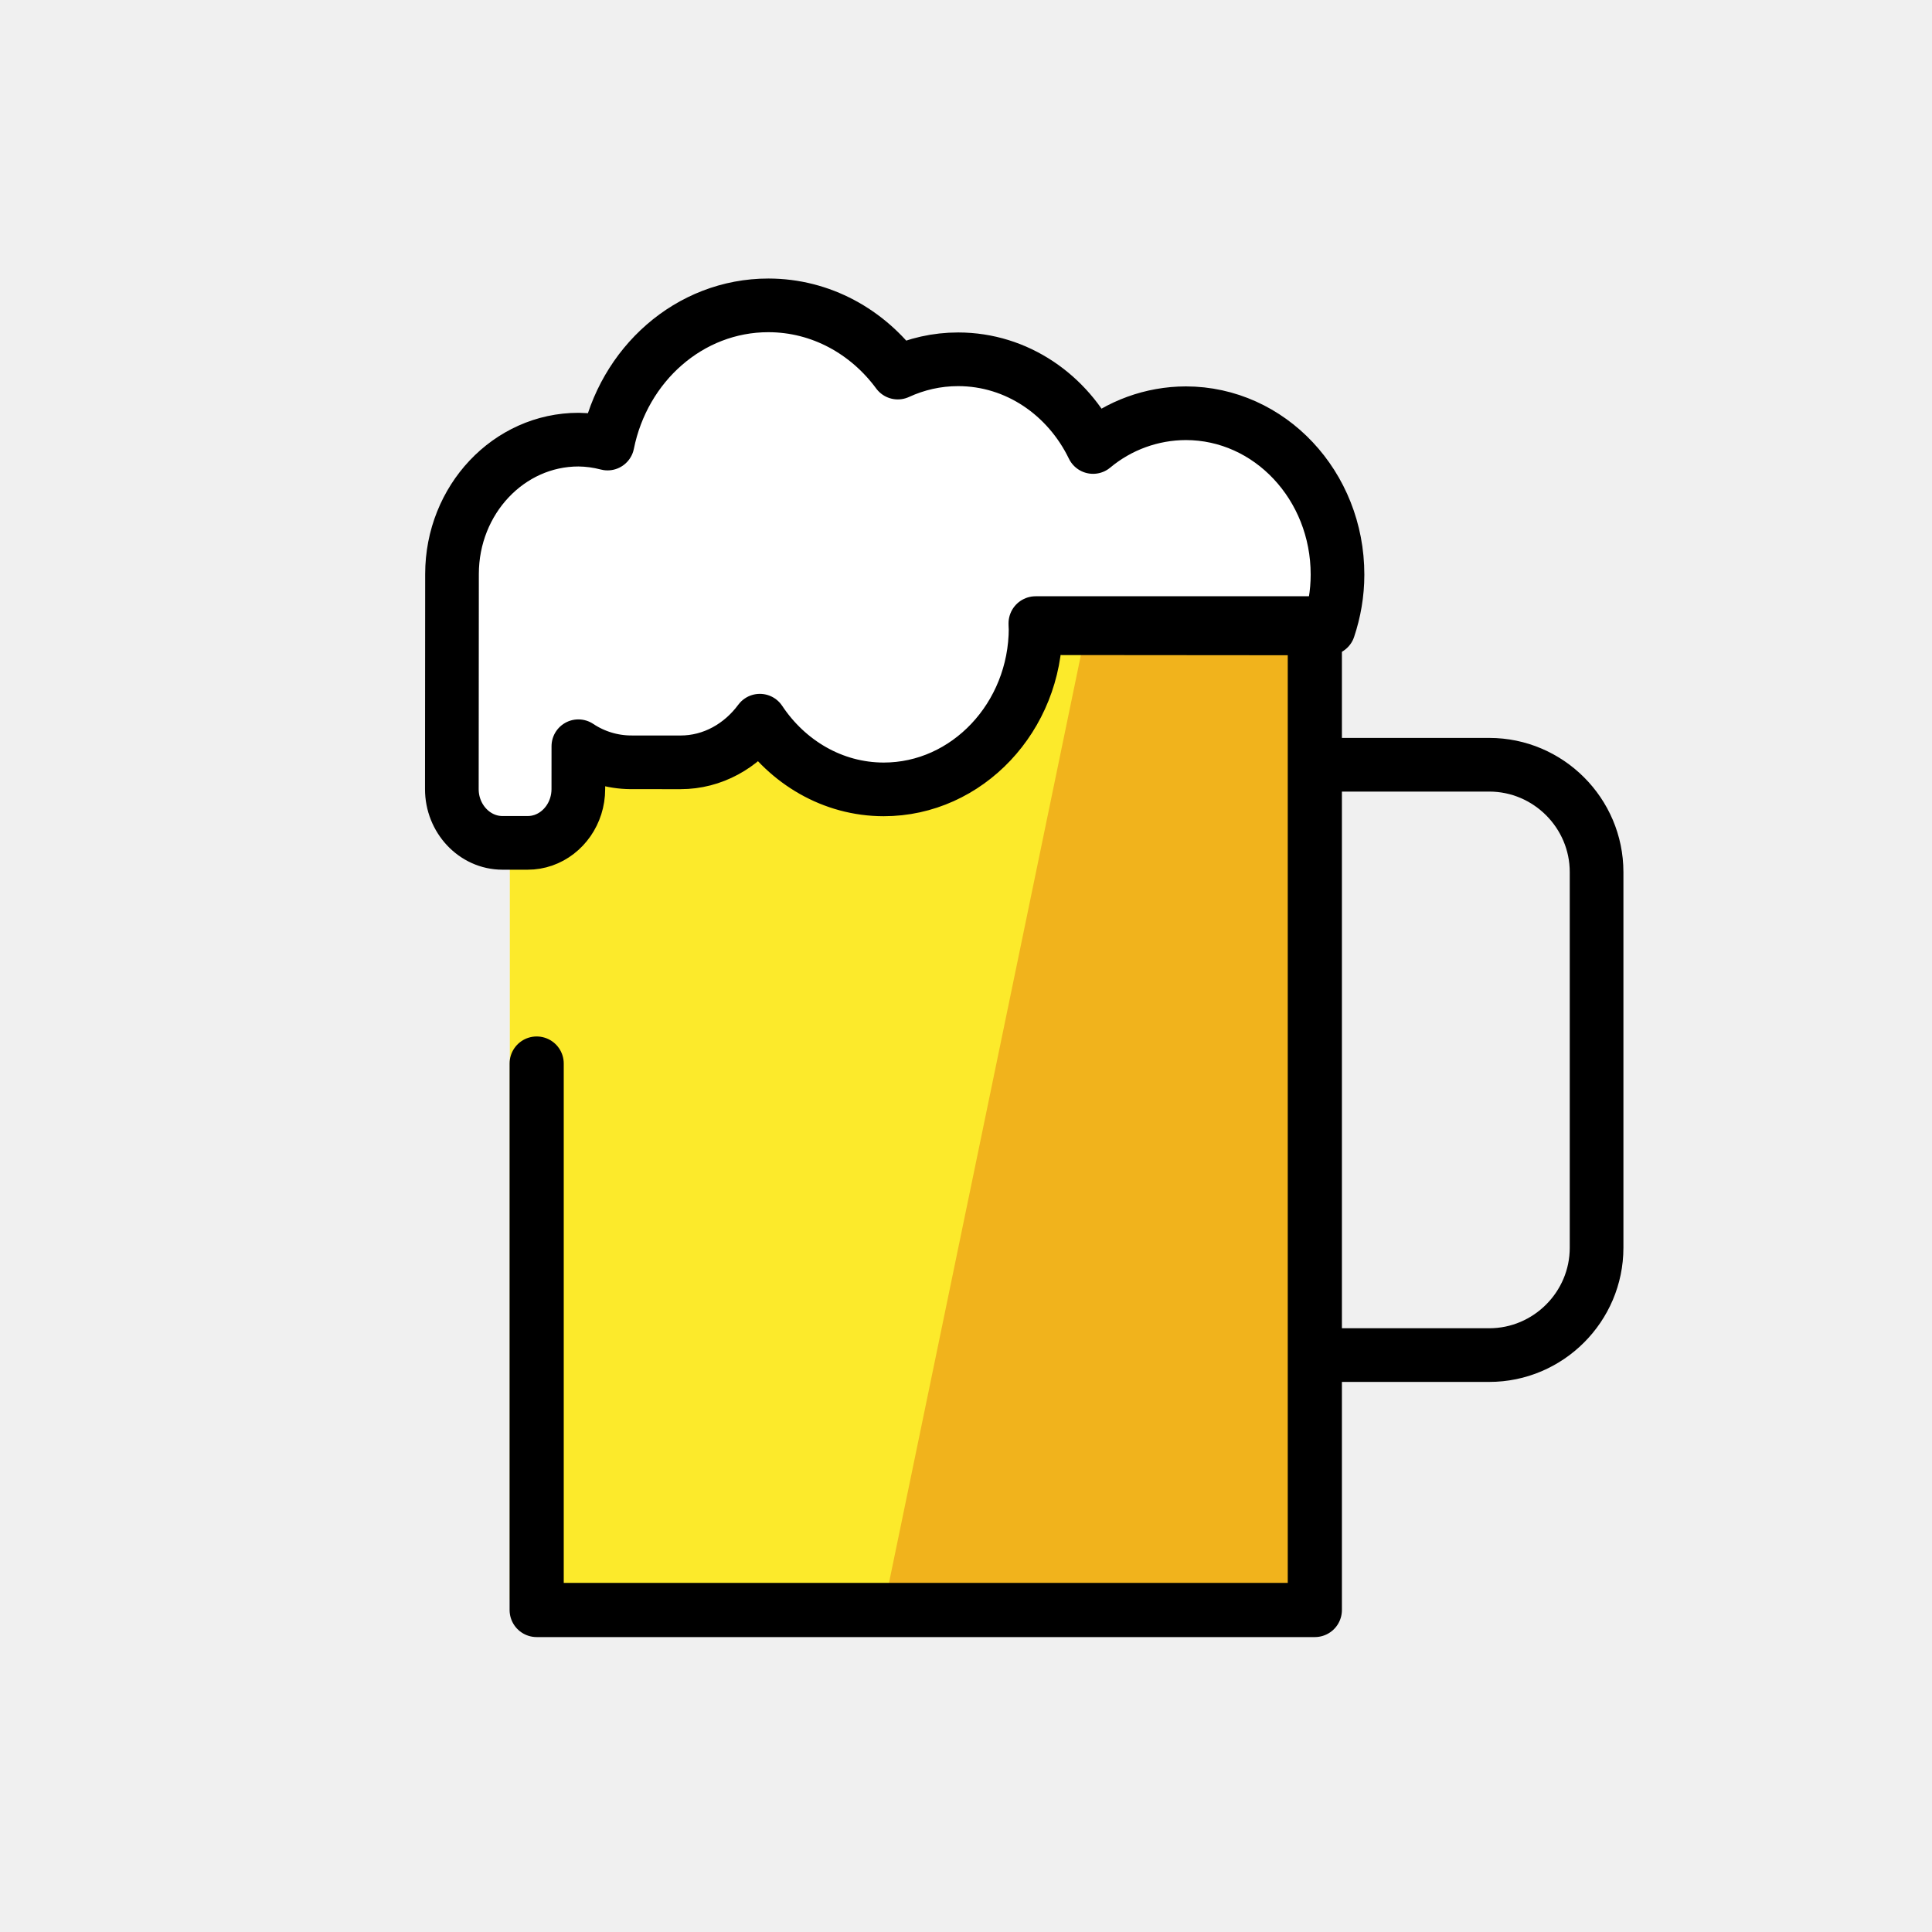
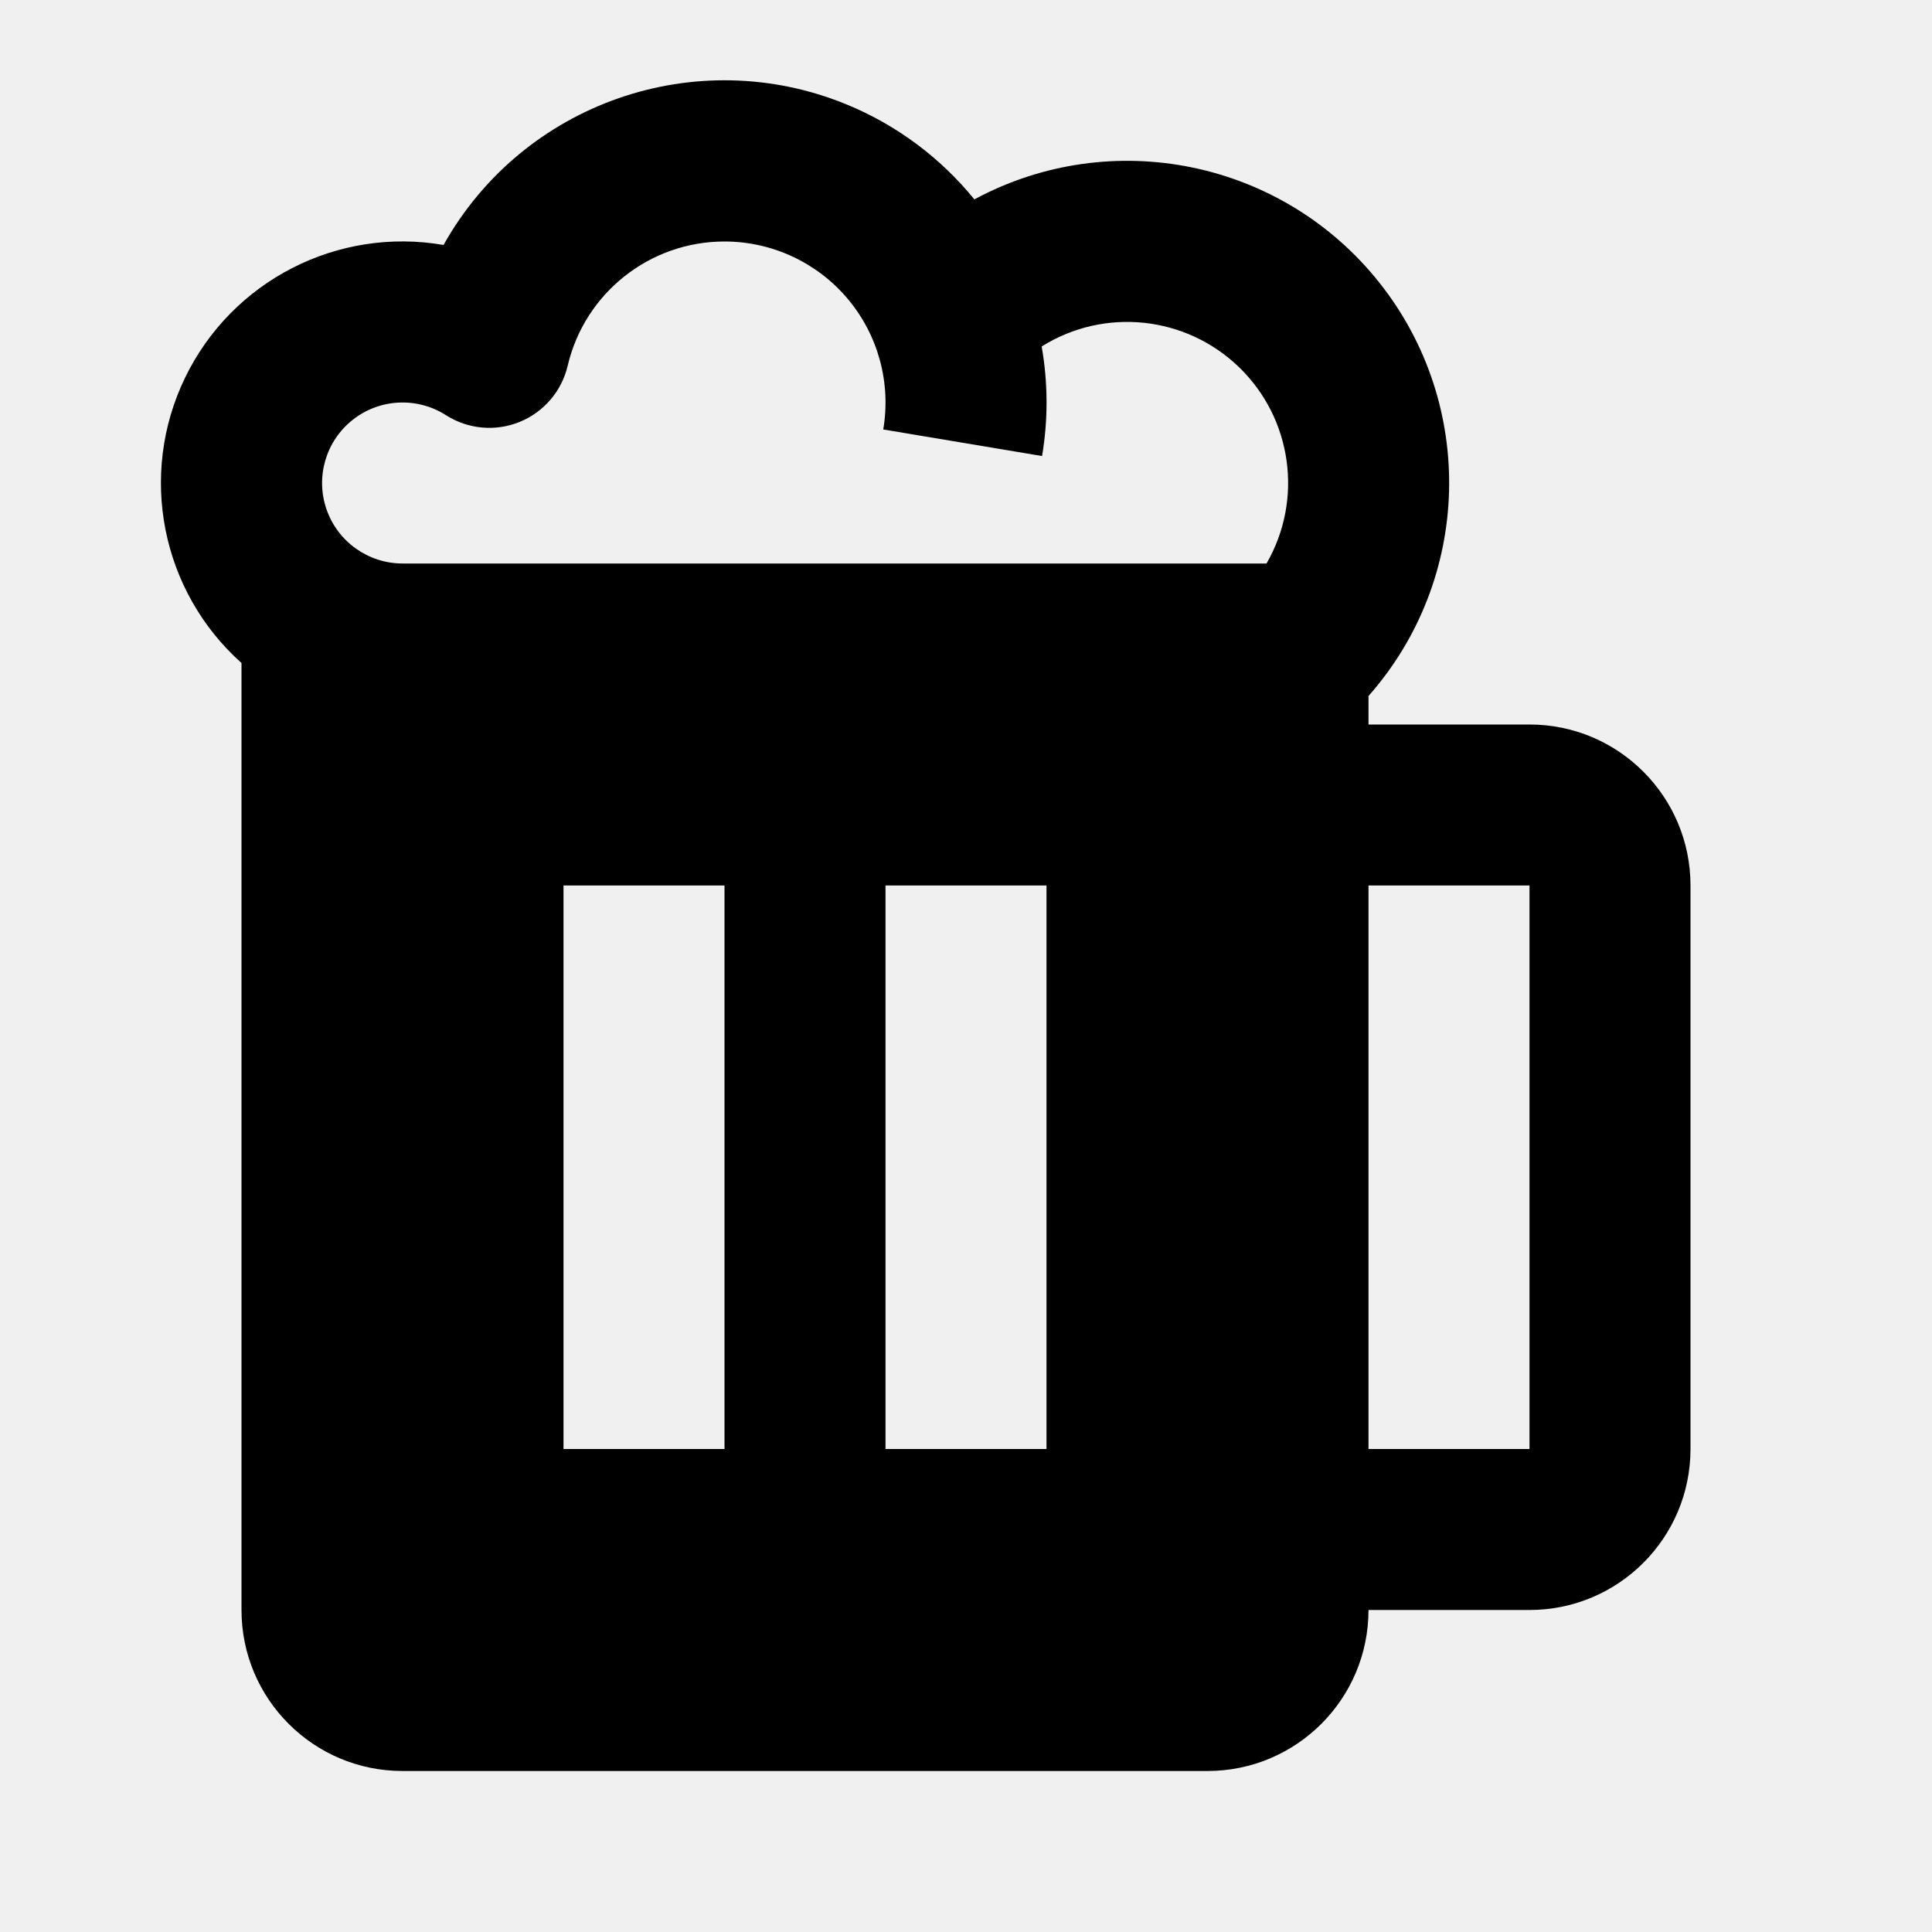
- <svg xmlns="http://www.w3.org/2000/svg" width="512" height="512" viewBox="0 0 72 72">
-   <path fill="#FCEA2B" d="M19 23.23h30v36.386H19z" />
-   <path fill="#F1B31C" d="M40.526 23.23L33 59.616h16V23.23z" />
-   <path fill="#FFF" d="M44.193 15.4a5.415 5.415 0 0 0-3.458 1.258c-.938-1.938-2.834-3.267-5.026-3.269c-.8 0-1.56.178-2.251.496c-1.12-1.521-2.86-2.503-4.82-2.505c-2.946-.002-5.405 2.205-5.996 5.15a4.423 4.423 0 0 0-1.079-.146c-2.603-.002-4.716 2.24-4.718 5.006l-.006 8.015c-.001 1.103.847 2.005 1.884 2.006h.943c1.037.001 1.886-.9 1.887-2.002l.001-1.6a3.56 3.56 0 0 0 1.95.6l1.854.001c1.203.001 2.266-.614 2.959-1.552c1.025 1.543 2.712 2.559 4.615 2.56c3.111.003 5.66-2.7 5.662-6.007l10.921.009c.21-.627.33-1.3.33-2.004c.004-3.32-2.527-6.014-5.652-6.016z" />
-   <path fill="#FFF" d="M19.807 24.808c.002-2.689 2.115-4.867 4.718-4.865c.372 0 .73.056 1.079.14c.59-2.86 3.05-5.005 5.997-5.003c1.959.002 3.699.956 4.818 2.434a5.48 5.48 0 0 1 2.252-.481c2.192.002 4.088 1.293 5.025 3.176a5.511 5.511 0 0 1 3.459-1.222c.53 0 1.04.081 1.526.222c-.769-2.28-2.863-3.92-5.334-3.923a5.511 5.511 0 0 0-3.458 1.222c-.938-1.882-2.834-3.174-5.026-3.175c-.8-.001-1.56.172-2.251.48c-1.12-1.477-2.86-2.432-4.82-2.433c-2.946-.002-5.406 2.143-5.996 5.004a4.54 4.54 0 0 0-1.079-.141c-2.603-.002-4.716 2.176-4.718 4.864l-.006 7.79c-.001 1.07.847 1.947 1.884 1.948h.943c.36.001.695-.11.982-.293l.005-5.744z" />
-   <g fill="none" stroke="#000" stroke-linecap="round" stroke-linejoin="round" stroke-miterlimit="10">
-     <path stroke-width="2" d="M49.5 50.5h6c2.2 0 4-1.8 4-4v-14c0-2.2-1.8-4-4-4h-6" />
-     <path stroke-width="2.018" d="M38.594 23.23H49V60H20V39.635" />
-     <path stroke-width="2" d="M20.252 31.312c.753-.262 1.3-1.018 1.301-1.903l.001-1.599a3.56 3.56 0 0 0 1.95.599l1.854.001c1.203.001 2.266-.614 2.959-1.552c1.025 1.543 2.712 2.559 4.615 2.56c3.111.003 5.66-2.7 5.662-6.007l10.921.009c.21-.627.33-1.3.33-2.004c.003-3.32-2.527-6.014-5.652-6.016a5.415 5.415 0 0 0-3.458 1.258c-.938-1.938-2.834-3.267-5.026-3.268c-.8-.001-1.56.177-2.251.495c-1.12-1.521-2.86-2.503-4.82-2.505c-2.946-.002-5.405 2.205-5.996 5.15a4.423 4.423 0 0 0-1.079-.146c-2.603-.002-4.716 2.24-4.718 5.006l-.006 8.016c-.001 1.102.847 2.004 1.884 2.005h.943c.204 0 .4-.034.585-.099" />
-   </g>
+ <svg xmlns="http://www.w3.org/2000/svg" width="512" height="512" viewBox="0 0 24 24">
+   <path fill="#000000" d="M9 3a2 2 0 0 1 1.972 2.335l1.973.33a4.011 4.011 0 0 0-.005-1.361A2 2 0 0 1 15.733 7H5a1 1 0 1 1 .539-1.843a1 1 0 0 0 1.513-.614A2.001 2.001 0 0 1 9 3Zm1.516-1.703A3.998 3.998 0 0 0 5.51 3.043A3 3 0 0 0 3 8.236V20a2 2 0 0 0 2 2h10a2 2 0 0 0 2-2h2a2 2 0 0 0 2-2v-7a2 2 0 0 0-2-2h-2v-.354a4 4 0 0 0-4.896-6.169a4.01 4.01 0 0 0-1.588-1.18ZM17 18v-7h2v7h-2ZM7 11h2v7H7v-7Zm4 0h2v7h-2v-7Z" />
</svg>
